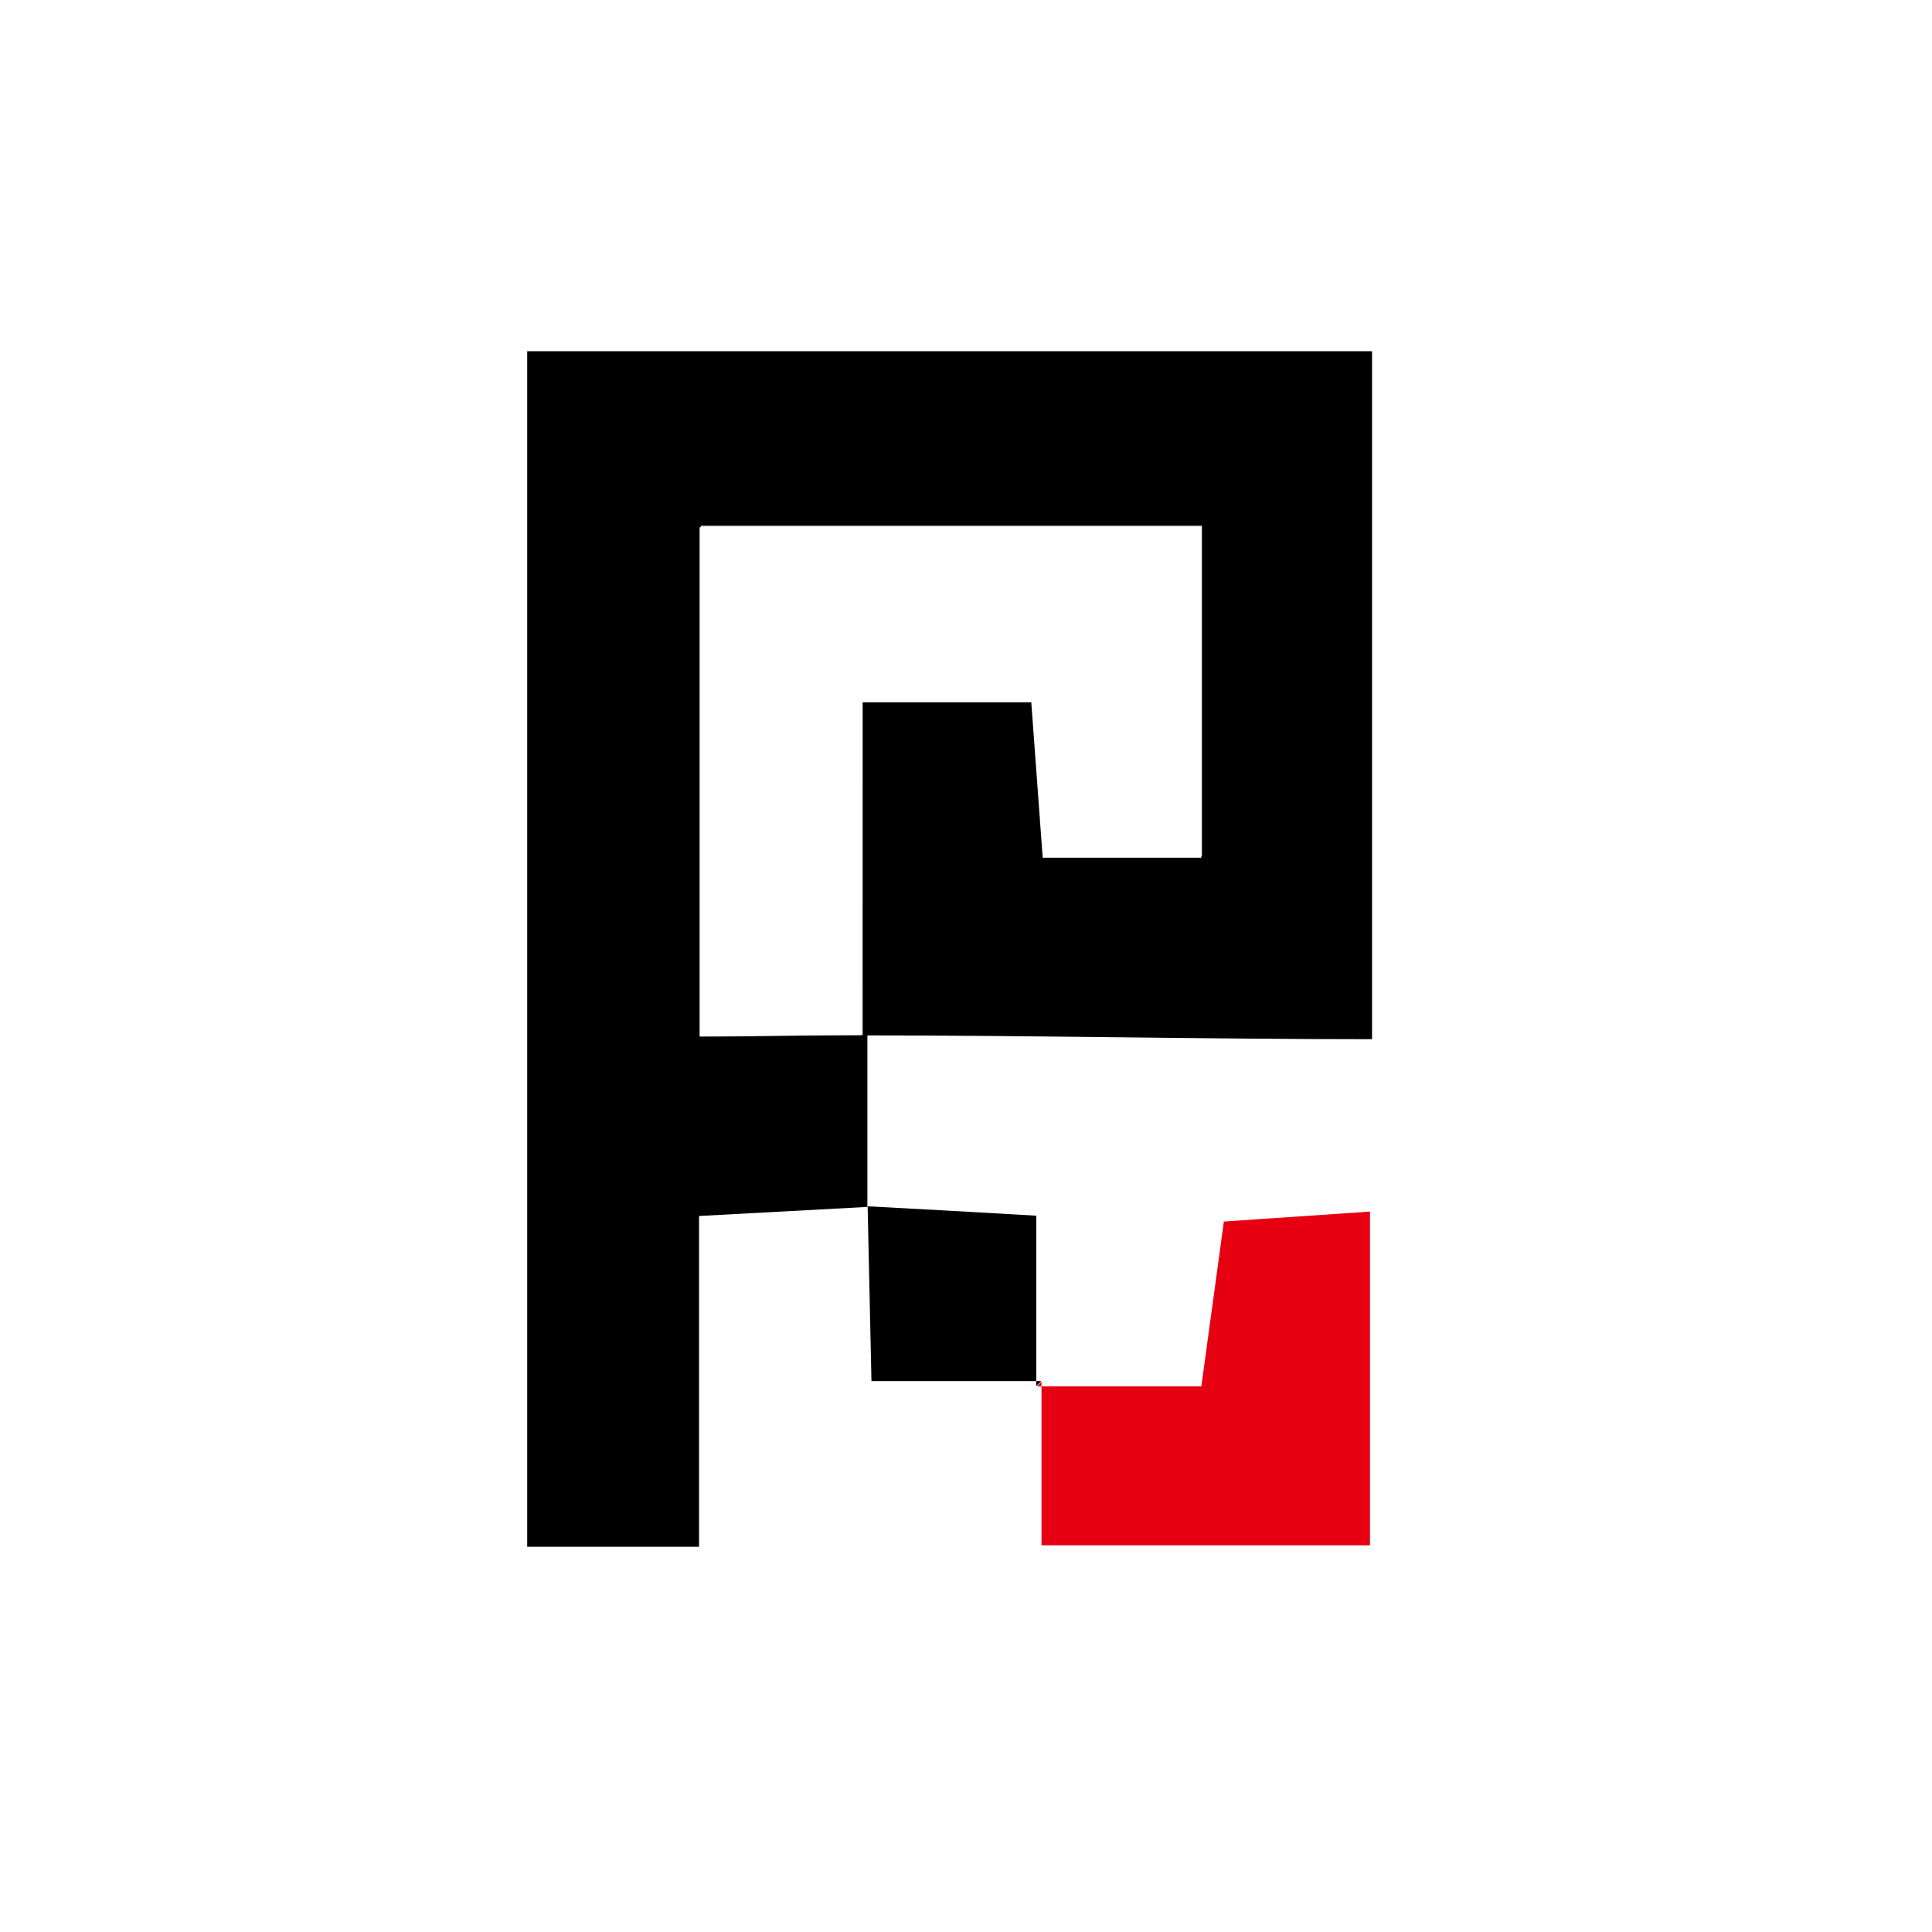
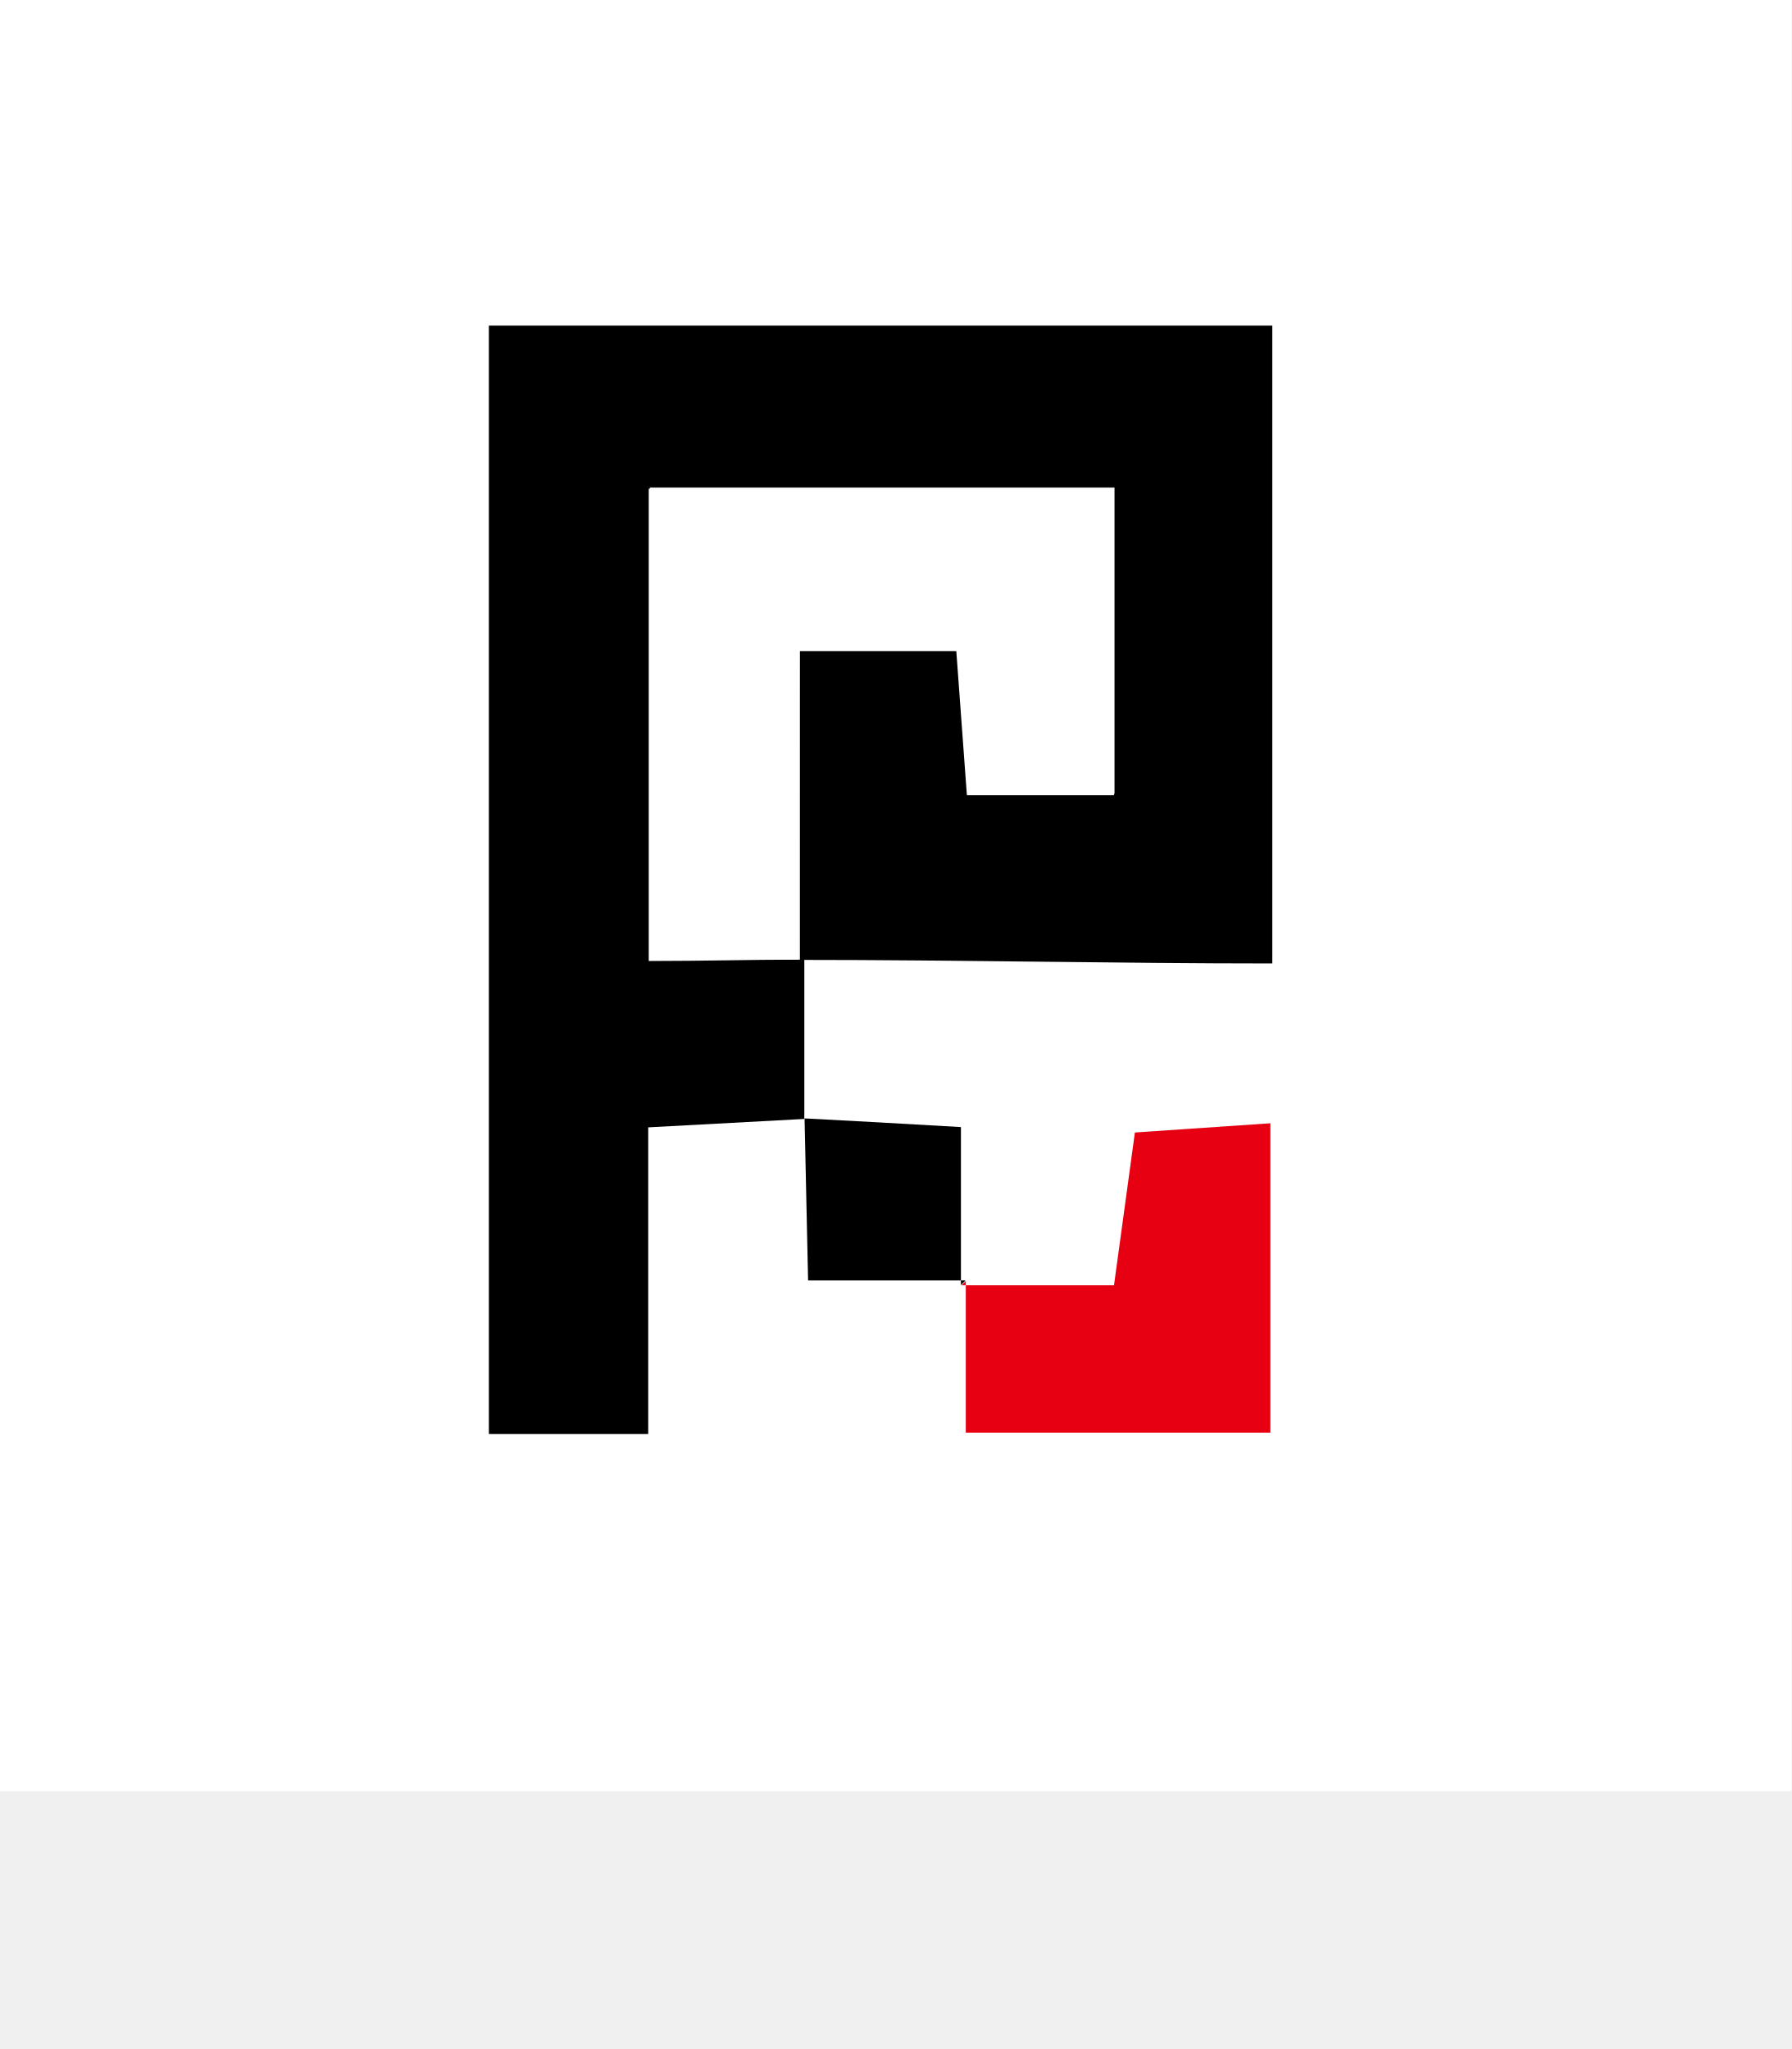
- <svg xmlns="http://www.w3.org/2000/svg" id="_层_2" viewBox="0 0 66 66">
+ <svg xmlns="http://www.w3.org/2000/svg" id="rug-pull-games-logo-svg" viewBox="0 0 66 75.5">
  <defs>
-     <style>.cls-1{fill:#fff;}.cls-2{fill:#e60012;}</style>
+     <style>
+       .cls-1 {
+         fill: #fff;
+       }
+       .cls-2 {
+         fill: #e60012;
+       }
+     </style>
  </defs>
-   <g id="_层_1-2">
+   <g id="rug-pull-games-logo-layer-01">
    <g>
      <path class="cls-1" d="M0,66V0H66V66H0Zm46.89-30.52V11.98H18.02V52.82h5.87v-11.3c2.32-.18,4.11-.33,5.89-.46v6.13h5.8v5.59h11.22v-11.4l-4.99,.34-.77,5.63c-2.08,0-3.85,0-5.63,0v-5.82l-5.76-.33v-5.86" />
      <path d="M23.88,41.54v11.3h-5.87V12h28.86v23.5c-5.74,0-11.57-.13-17.4-.13,0-3.88,0-7.63,0-11.43h5.78l.39,5.31h5.42v-11.29H23.94v17.4h5.69c0,1.95,0,3.91,0,5.87" />
      <path class="cls-2" d="M35.41,47.36h5.63l.77-5.63,4.99-.34v11.4h-11.22v-5.59l-.17,.17Z" />
      <path d="M29.64,41.21c1.76,.09,3.51,.19,5.76,.32,0,2.03,0,3.93,0,5.82l.17-.17h-5.8" />
      <path class="cls-1" d="M29.42,35.36c-1.79,0-3.42,.05-5.52,.05V18.01h17.14v11.29h-5.42l-.39-5.31h-5.78" />
    </g>
  </g>
</svg>
